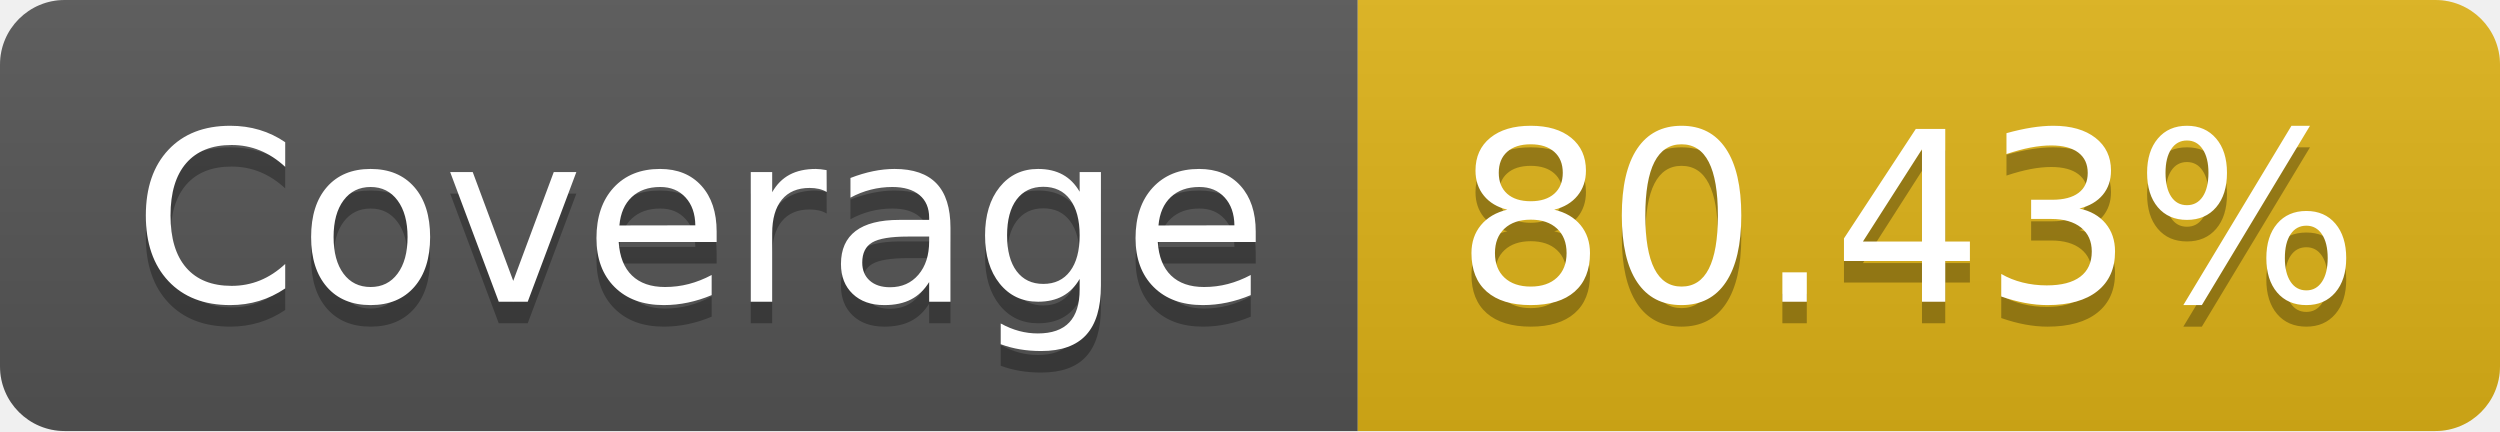
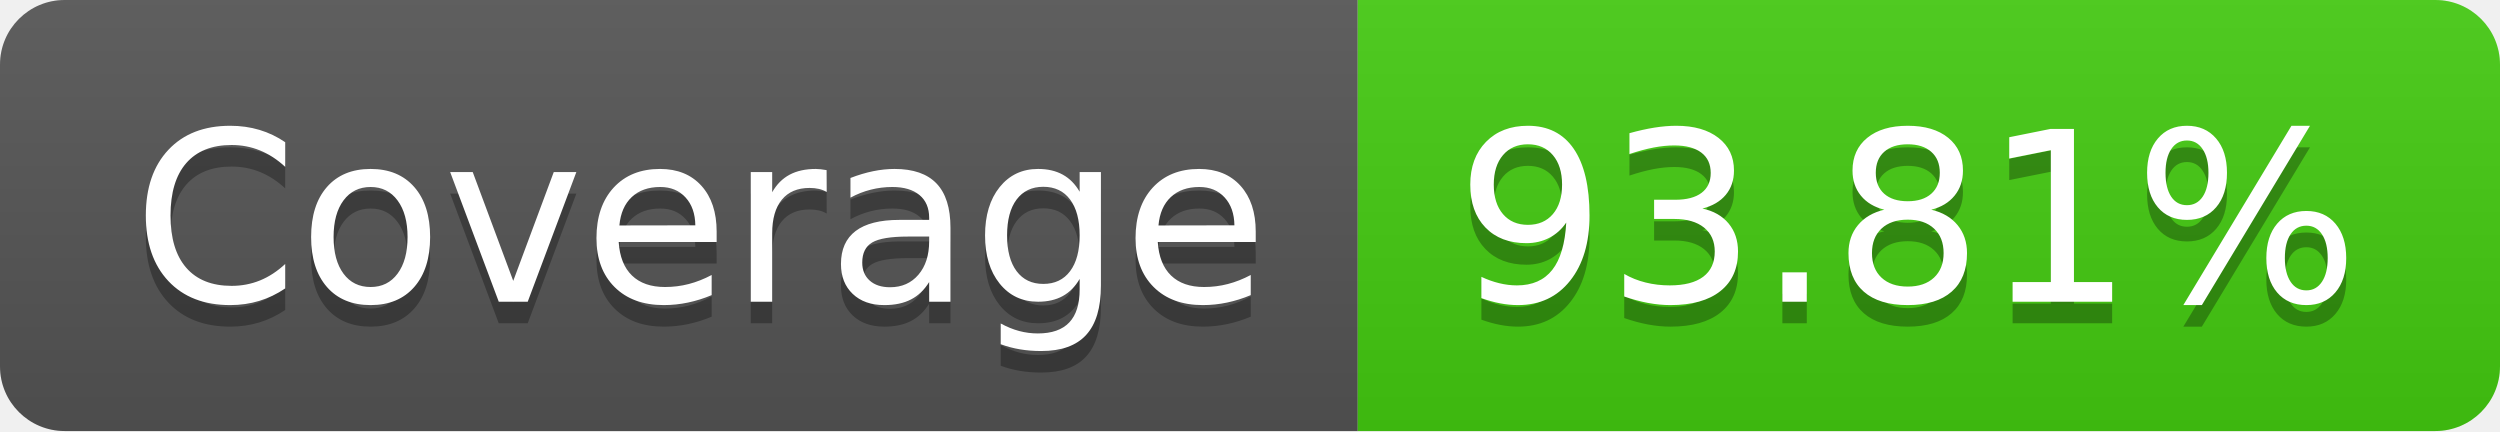
<svg xmlns="http://www.w3.org/2000/svg" width="116" height="20">
  <linearGradient id="b" x2="0" y2="100%">
    <stop offset="0" stop-color="#bbb" stop-opacity=".1" />
    <stop offset="1" stop-opacity=".1" />
  </linearGradient>
  <clipPath id="a">
    <rect width="116" height="20" rx="3" fill="#fff" />
  </clipPath>
  <g clip-path="url(#a)">
    <path fill="#555" d="M0 0h63v20H0z" />
-     <path fill="#dfb317" d="M63 0h53v20H63z" />
+     <path fill="#4c1" d="M63 0h53v20H63z" />
    <path fill="url(#b)" d="M0 0h116v20H0z" />
  </g>
  <g fill="#fff" text-anchor="middle" font-family="DejaVu Sans,Verdana,Geneva,sans-serif" font-size="110">
    <text x="325" y="150" fill="#010101" fill-opacity=".3" transform="scale(.1)" textLength="530">Coverage</text>
    <text x="325" y="140" transform="scale(.1)" textLength="530">Coverage</text>
-     <text x="885" y="150" fill="#010101" fill-opacity=".3" transform="scale(.1)" textLength="430">80.43%</text>
-     <text x="885" y="140" transform="scale(.1)" textLength="430">80.43%</text>
+     <text x="885" y="150" fill="#010101" fill-opacity=".3" transform="scale(.1)" textLength="430">93.81%</text>
+     <text x="885" y="140" transform="scale(.1)" textLength="430">93.81%</text>
  </g>
</svg>
